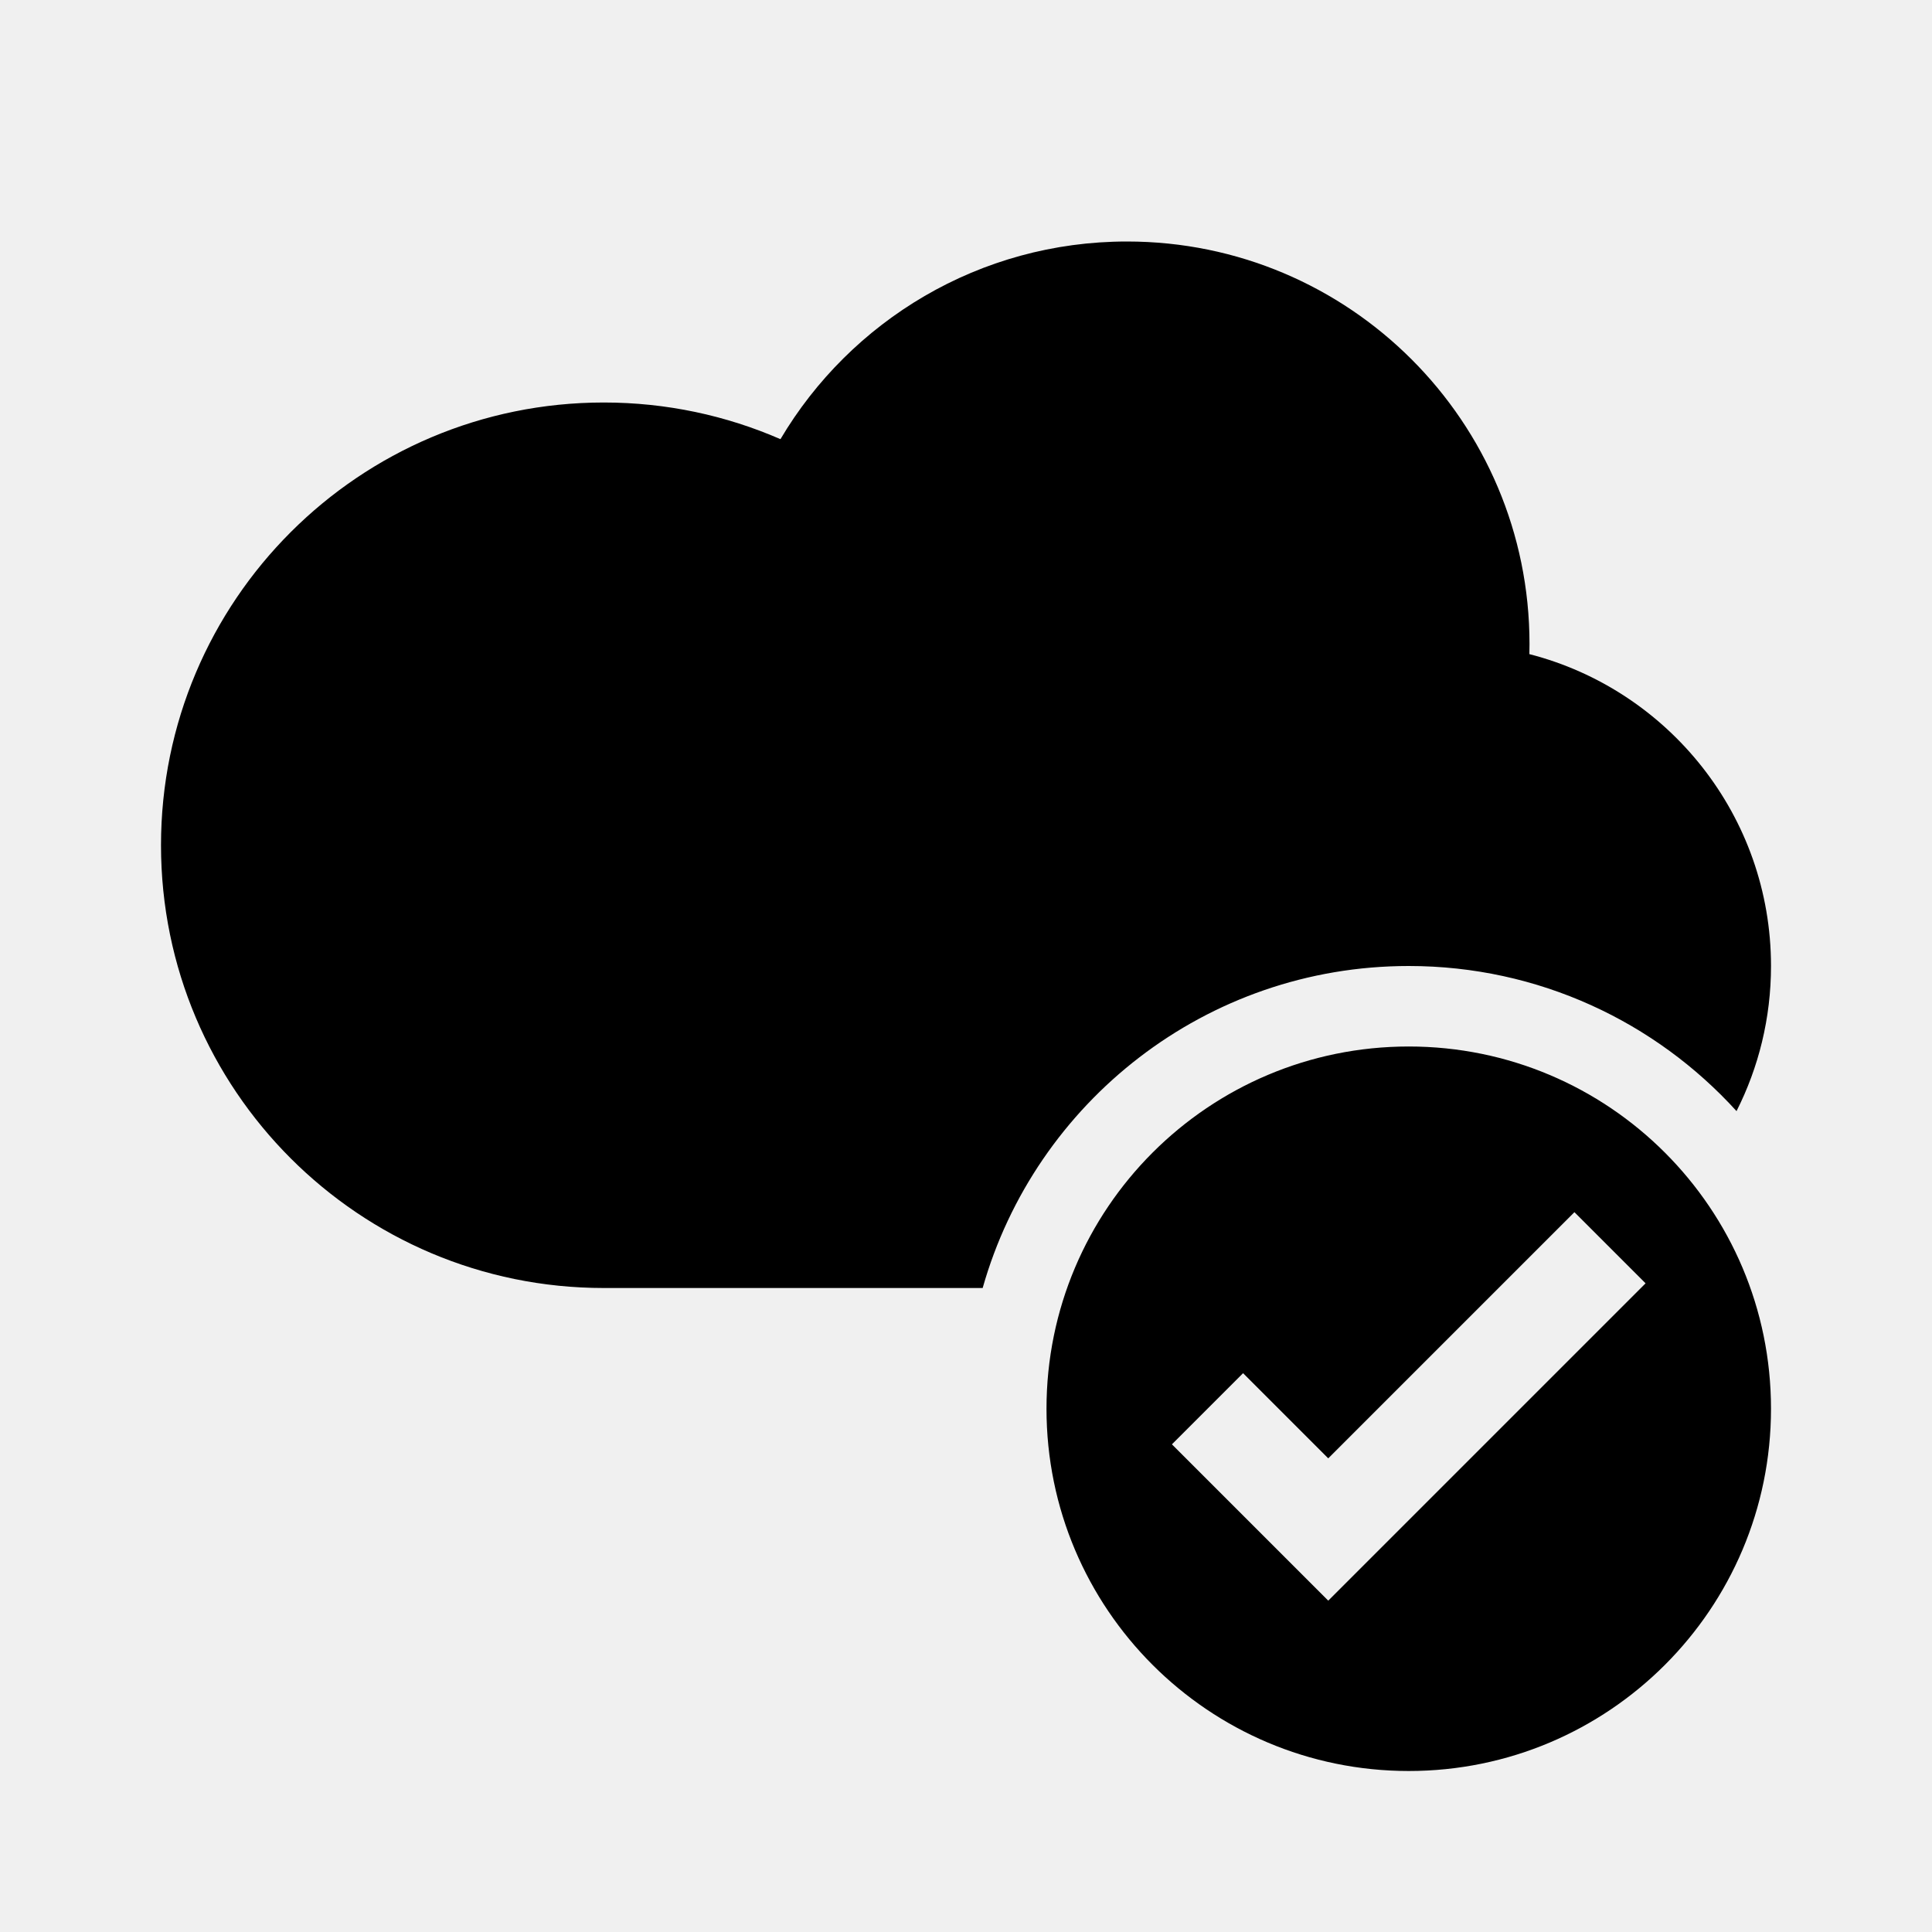
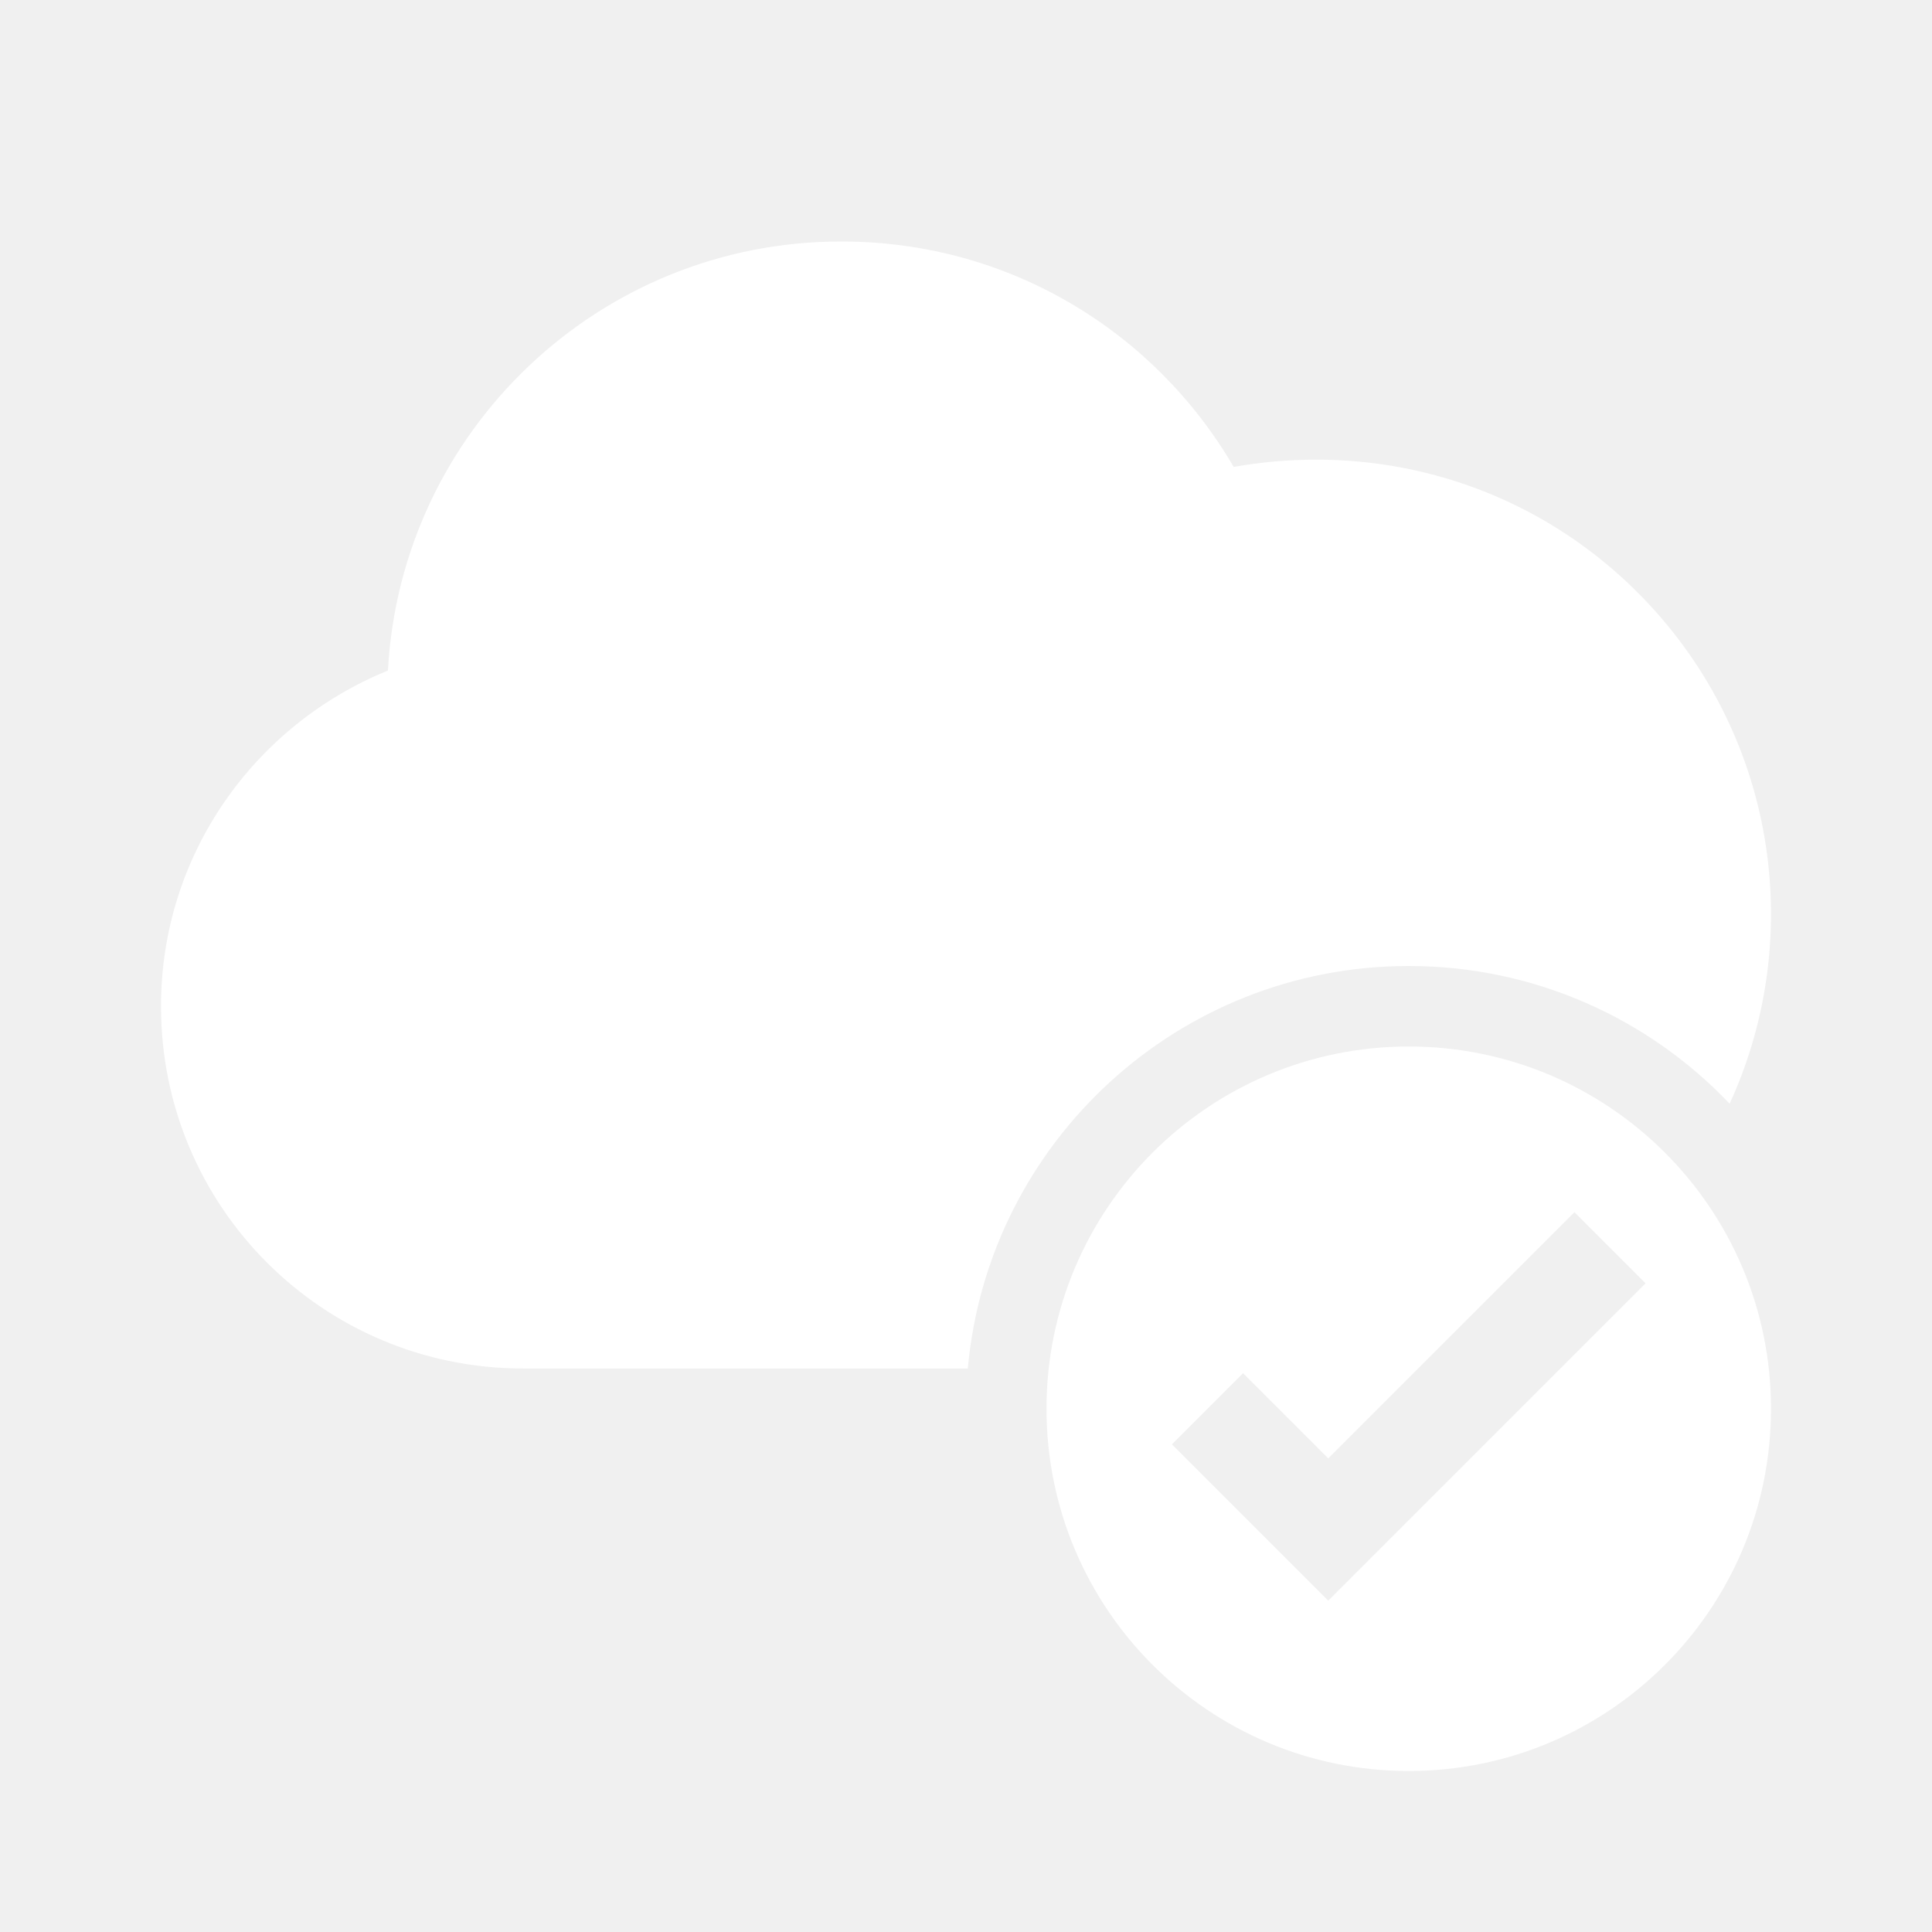
<svg xmlns="http://www.w3.org/2000/svg" width="512" height="512" viewBox="0 0 512 512" fill="none">
-   <path fill-rule="evenodd" clip-rule="evenodd" d="M298.667 64C357.577 64 405.334 111.757 405.334 170.667C405.334 171.564 405.323 172.458 405.301 173.35C442.121 182.807 469.334 216.226 469.334 256C469.334 269.834 466.042 282.9 460.198 294.455C438.734 270.832 407.766 256 373.333 256C319.625 256 274.346 292.085 260.417 341.334H160C95.199 341.334 42.667 288.802 42.667 224C42.667 159.199 95.199 106.667 160 106.667C176.647 106.667 192.484 110.134 206.829 116.385C225.4 85.026 259.578 64 298.667 64ZM373.333 277.333C320.314 277.333 277.333 320.314 277.333 373.333C277.333 426.353 320.314 469.333 373.333 469.333C426.353 469.333 469.333 426.353 469.333 373.333C469.333 320.314 426.353 277.333 373.333 277.333ZM436.096 340.096L352.001 424.191L310.573 382.762L329.429 363.906L352.001 386.478L417.24 321.24L436.096 340.096Z" fill="black" />
+   <path fill-rule="evenodd" clip-rule="evenodd" d="M222.866 64C158.677 64 106.216 114.347 102.804 177.707C67.617 192 42.667 226.347 42.667 266.667C42.667 319.787 85.531 362.667 138.631 362.667H256.478C261.867 302.864 312.128 256 373.333 256C406.801 256 436.995 270.012 458.371 292.489C478.802 247.998 470.674 193.715 433.987 157.013C410.529 133.547 379.82 121.813 348.899 121.813C341.435 121.813 334.184 122.453 326.933 123.733C306.035 87.893 267.436 64 223.079 64H222.866ZM373.333 277.333C320.314 277.333 277.333 320.314 277.333 373.333C277.333 426.353 320.314 469.333 373.333 469.333C426.353 469.333 469.333 426.353 469.333 373.333C469.333 320.314 426.353 277.333 373.333 277.333ZM436.096 340.096L352.001 424.191L310.573 382.762L329.429 363.906L352.001 386.478L417.24 321.24L436.096 340.096Z" fill="white" />
</svg>
